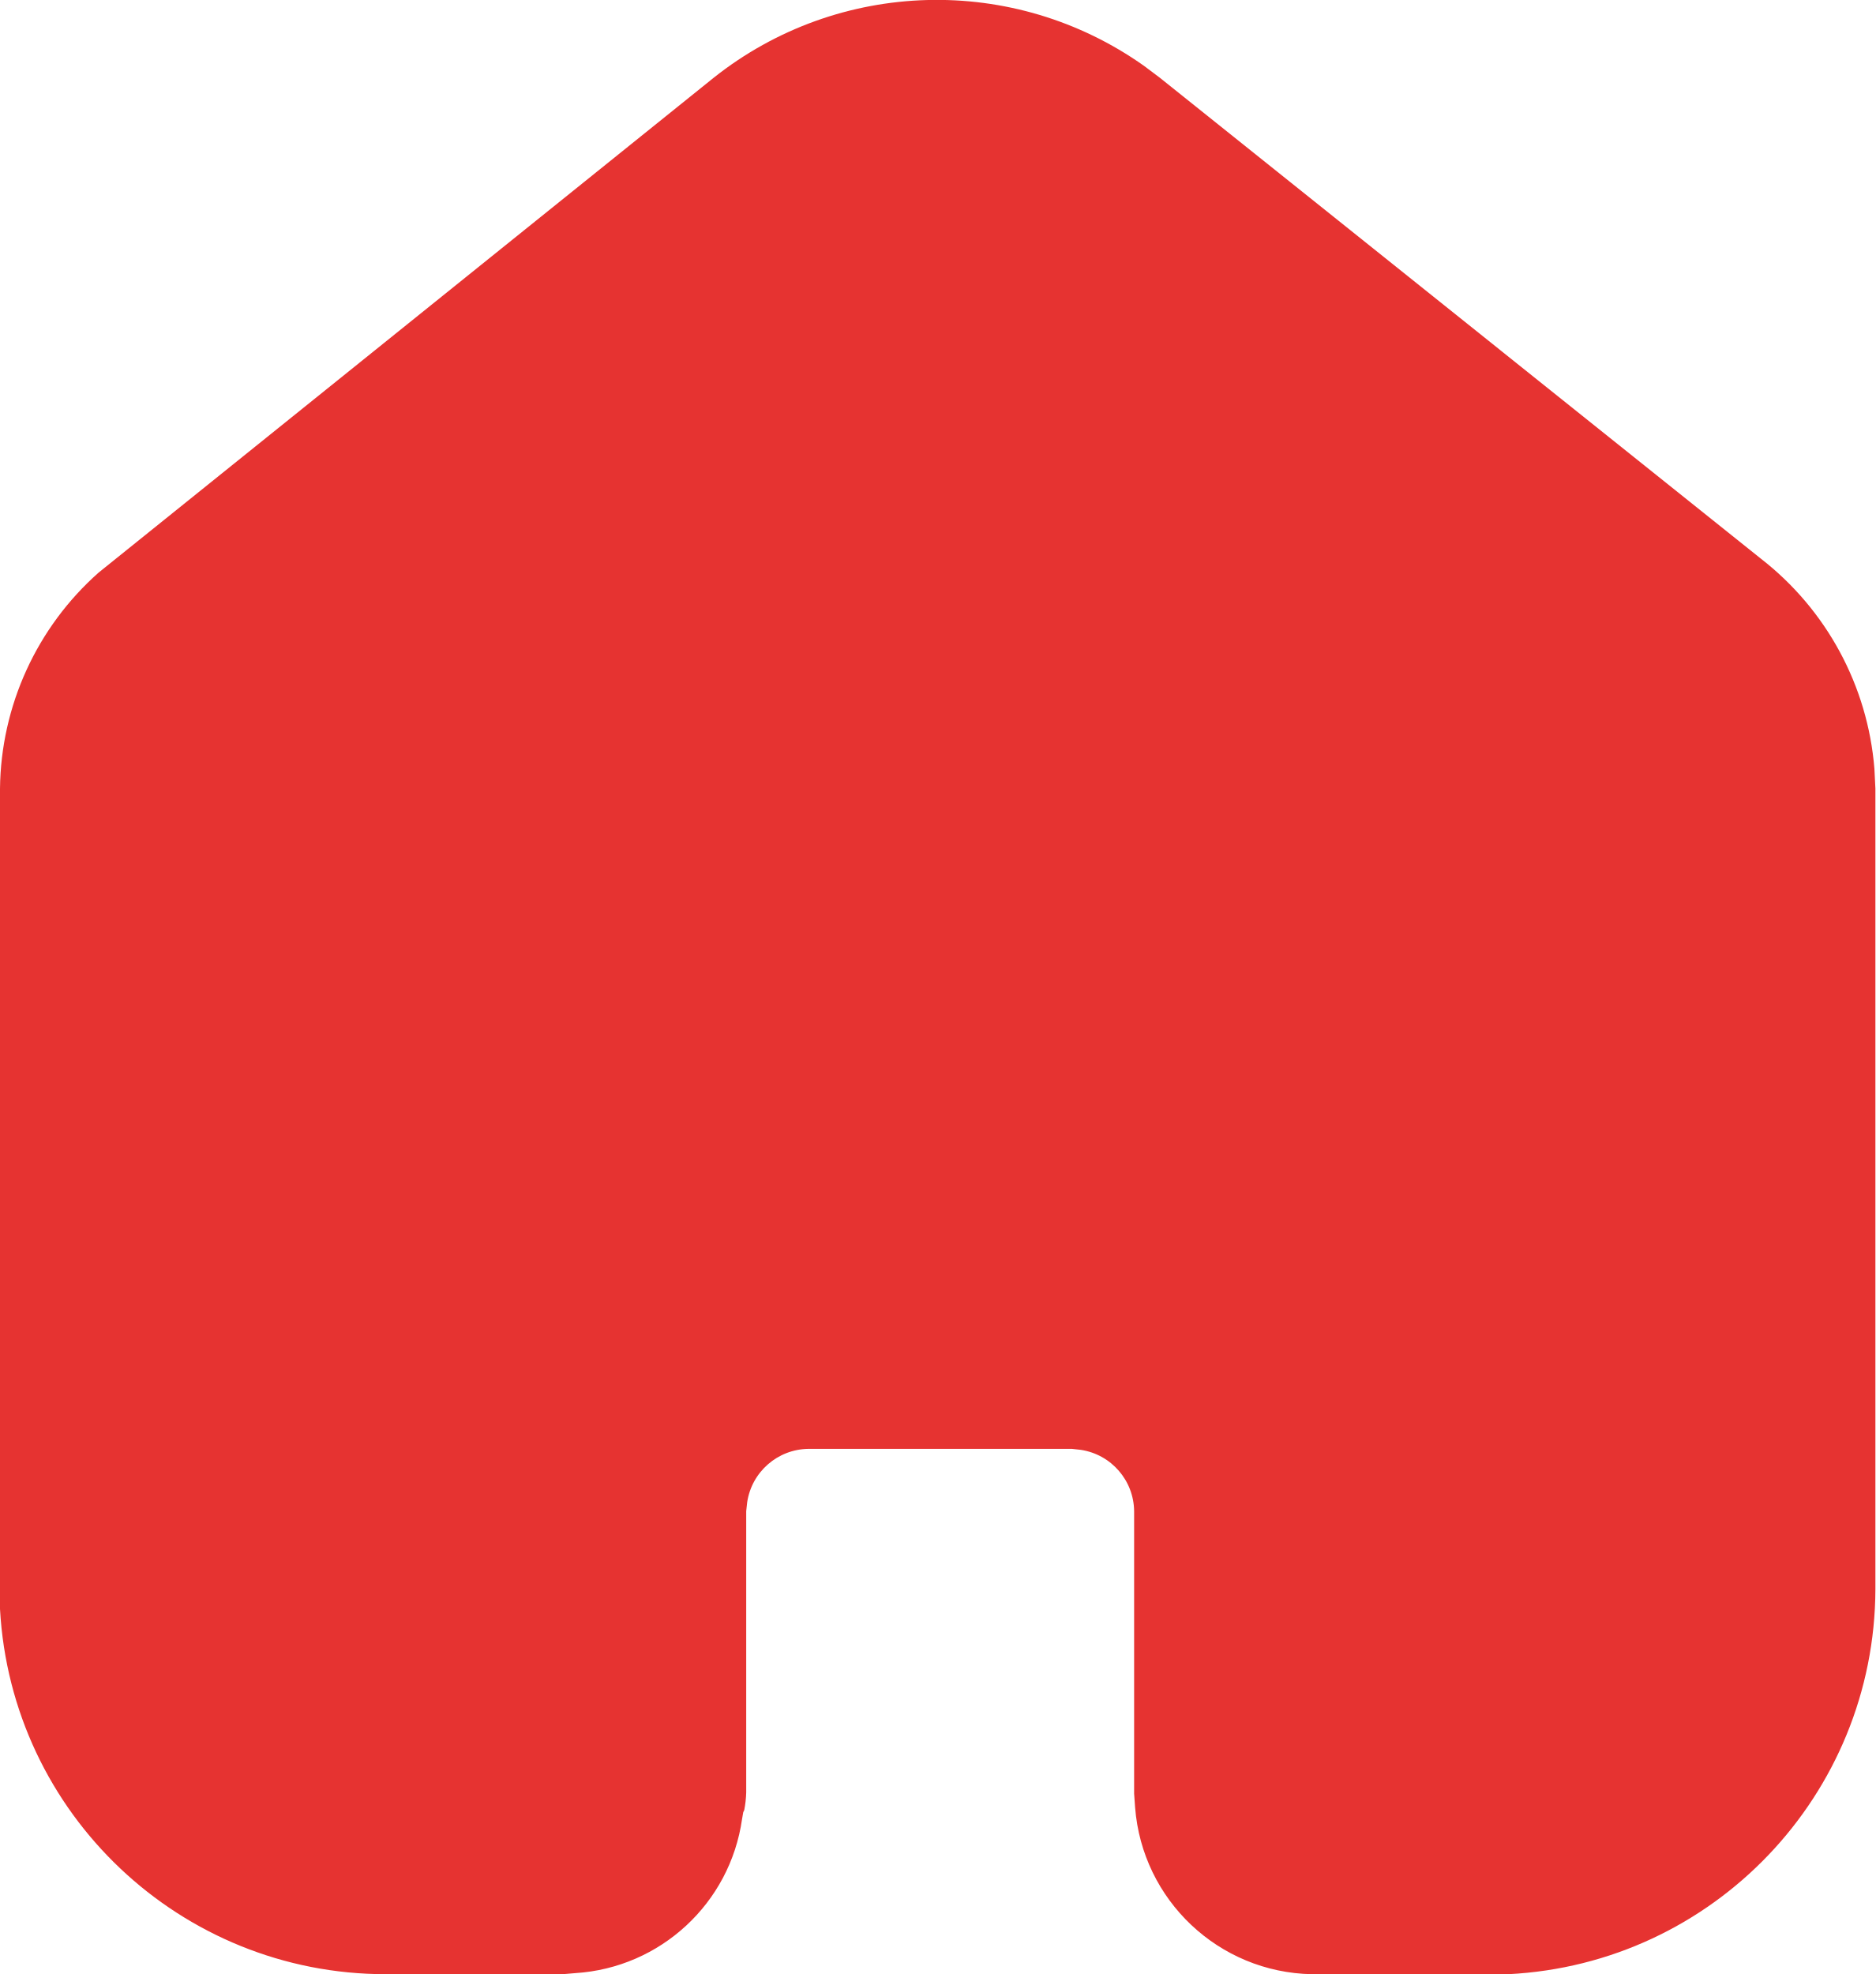
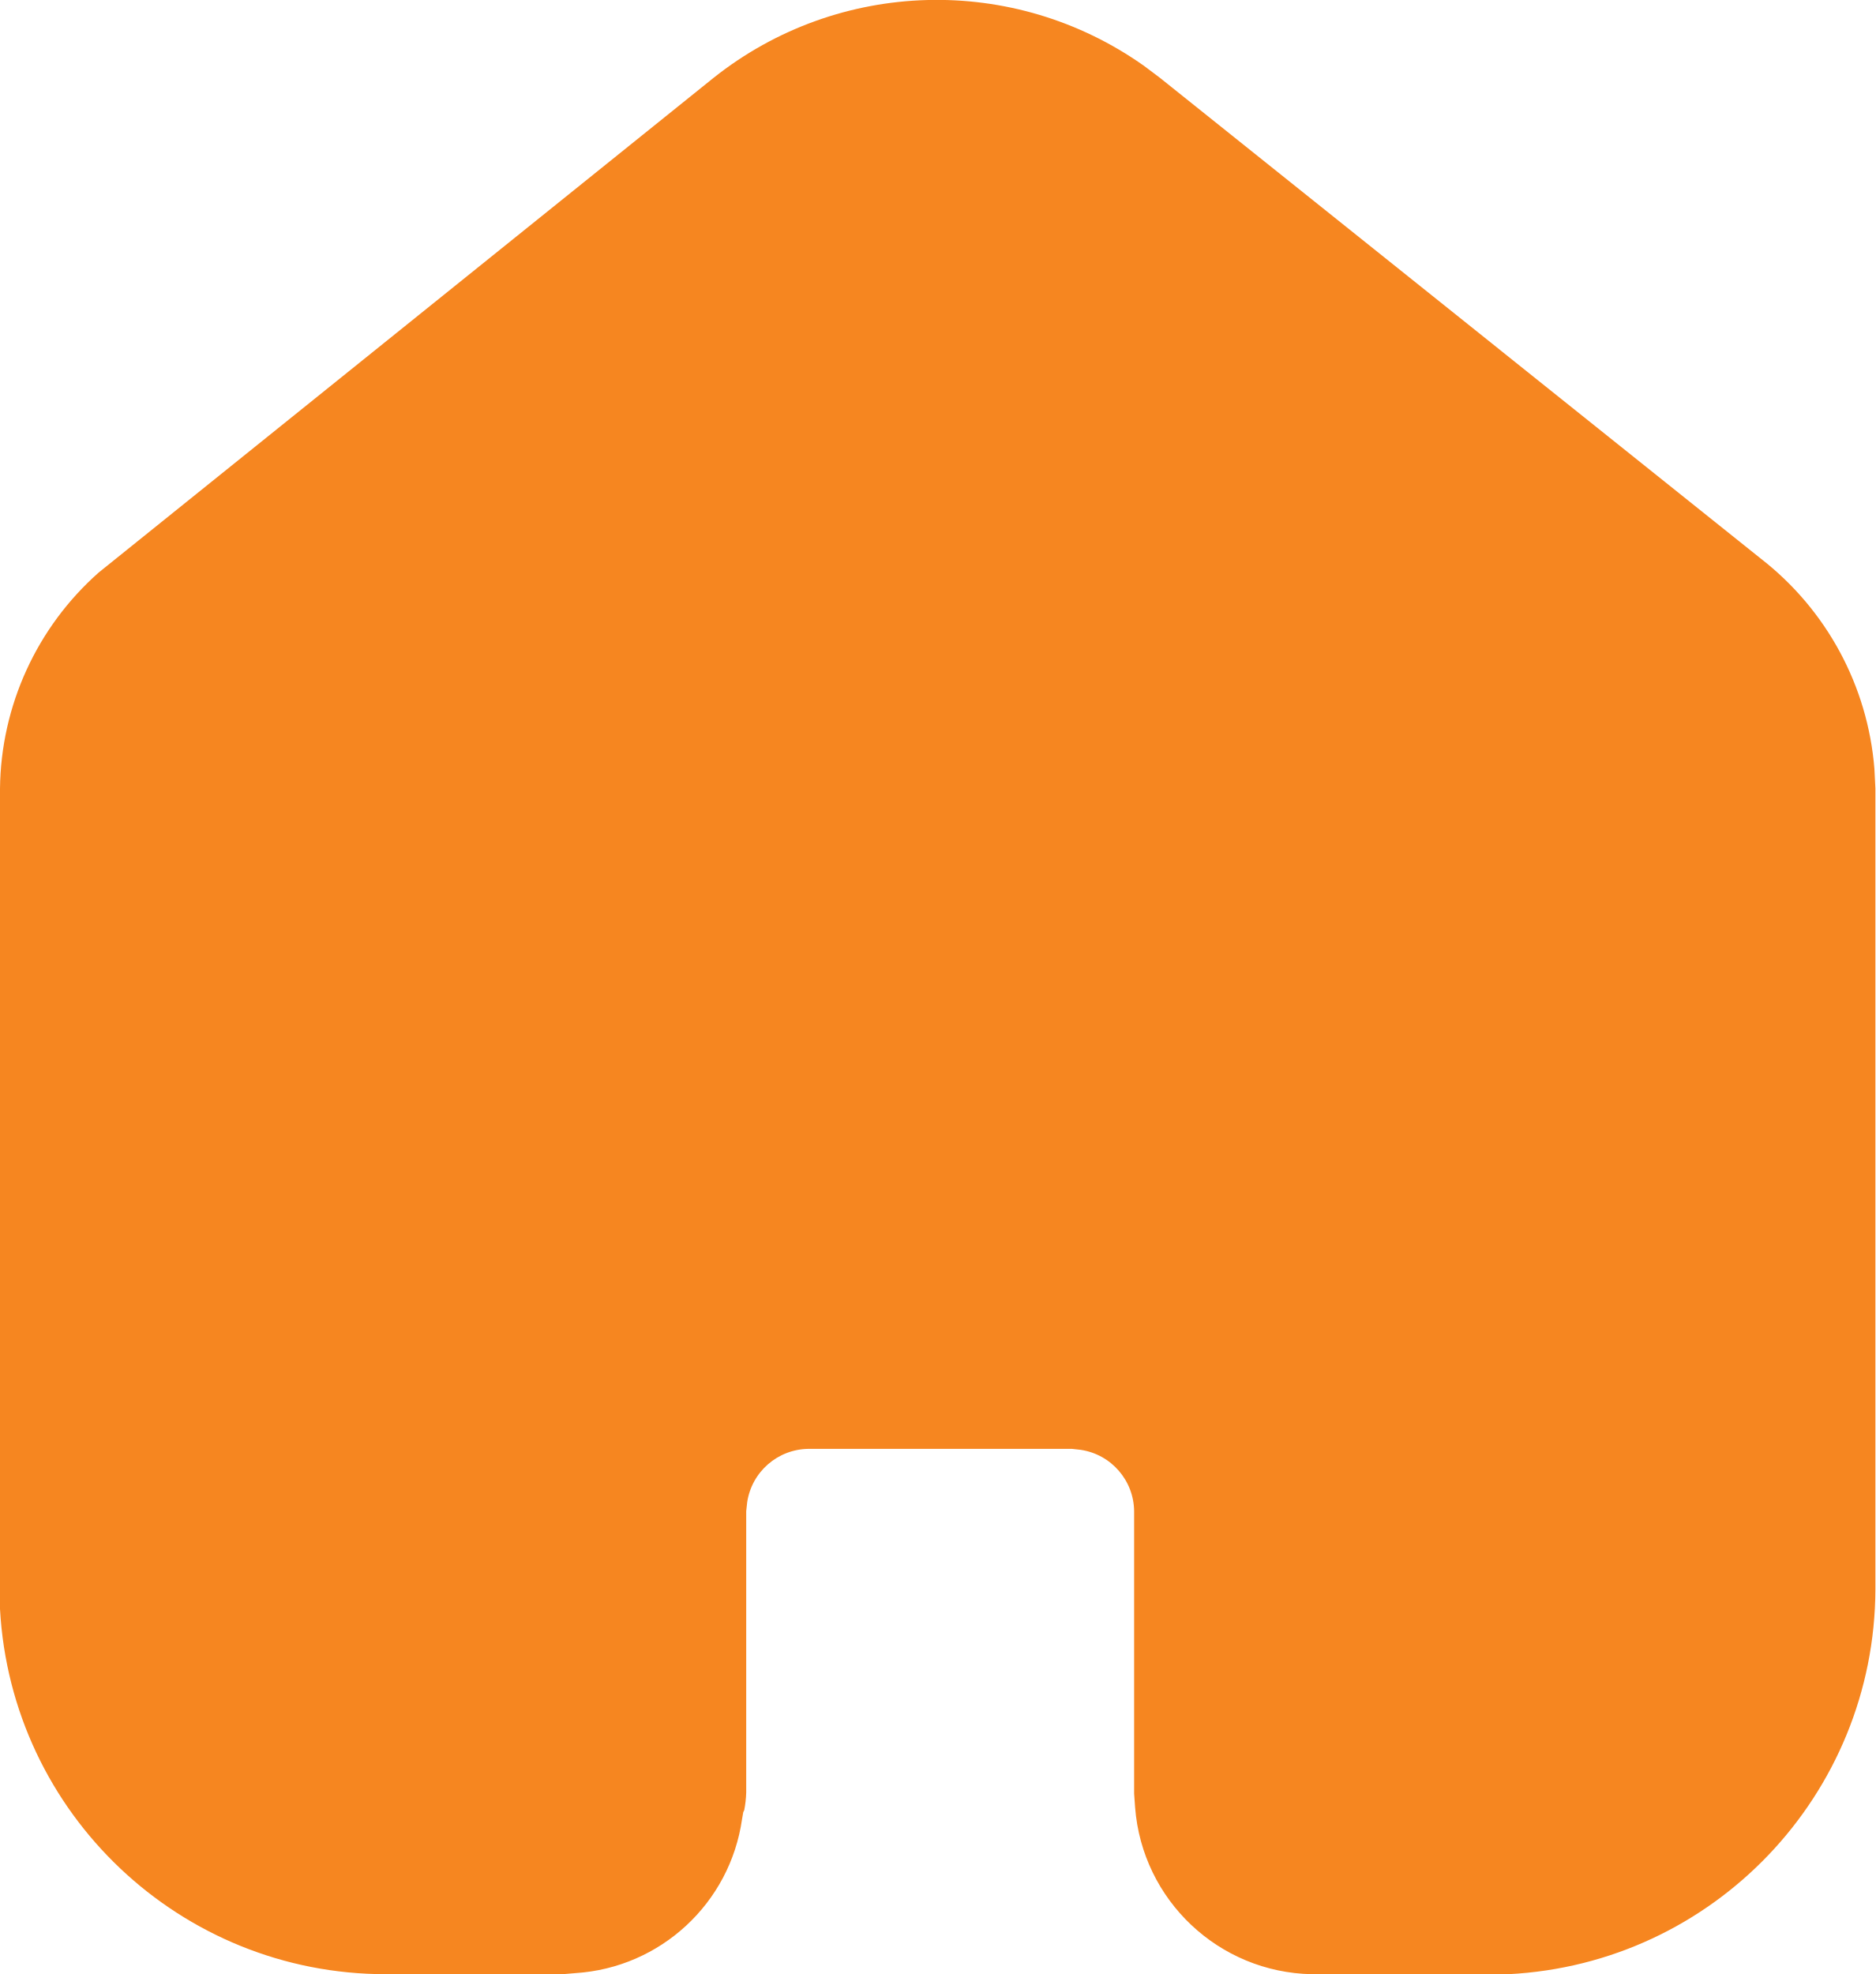
<svg xmlns="http://www.w3.org/2000/svg" width="19" height="19.998" viewBox="0 0 19 19.998">
  <g id="Home" transform="translate(0 0)">
-     <path id="Home-2" data-name="Home" d="M13.29,20a1.831,1.831,0,0,1-1.79-1.689l-.01-.14V15.309a.635.635,0,0,0-.54-.621l-.09-.01H8.189a.635.635,0,0,0-.619.54l-.01.091v2.85a1.1,1.1,0,0,1-.02.179l-.01.021-.012.069A1.822,1.822,0,0,1,5.83,19.989L5.7,20H3.91A3.915,3.915,0,0,1,0,16.3V7.989A2.967,2.967,0,0,1,1,5.8L7.23.788a3.633,3.633,0,0,1,4.36-.121l.161.121,6.088,4.871A3,3,0,0,1,18.99,7.788l.01.2V16.1A3.917,3.917,0,0,1,15.28,20Z" transform="translate(0 0)" fill="#e63331" />
+     <path id="Home-2" data-name="Home" d="M13.29,20a1.831,1.831,0,0,1-1.79-1.689l-.01-.14V15.309a.635.635,0,0,0-.54-.621l-.09-.01H8.189a.635.635,0,0,0-.619.54l-.01.091v2.85a1.1,1.1,0,0,1-.02.179l-.01.021-.012.069A1.822,1.822,0,0,1,5.83,19.989L5.7,20H3.91A3.915,3.915,0,0,1,0,16.3V7.989A2.967,2.967,0,0,1,1,5.8L7.23.788a3.633,3.633,0,0,1,4.36-.121l.161.121,6.088,4.871A3,3,0,0,1,18.99,7.788l.01.2V16.1A3.917,3.917,0,0,1,15.28,20Z" transform="translate(0 0)" fill="#F68620" />
  </g>
</svg>
